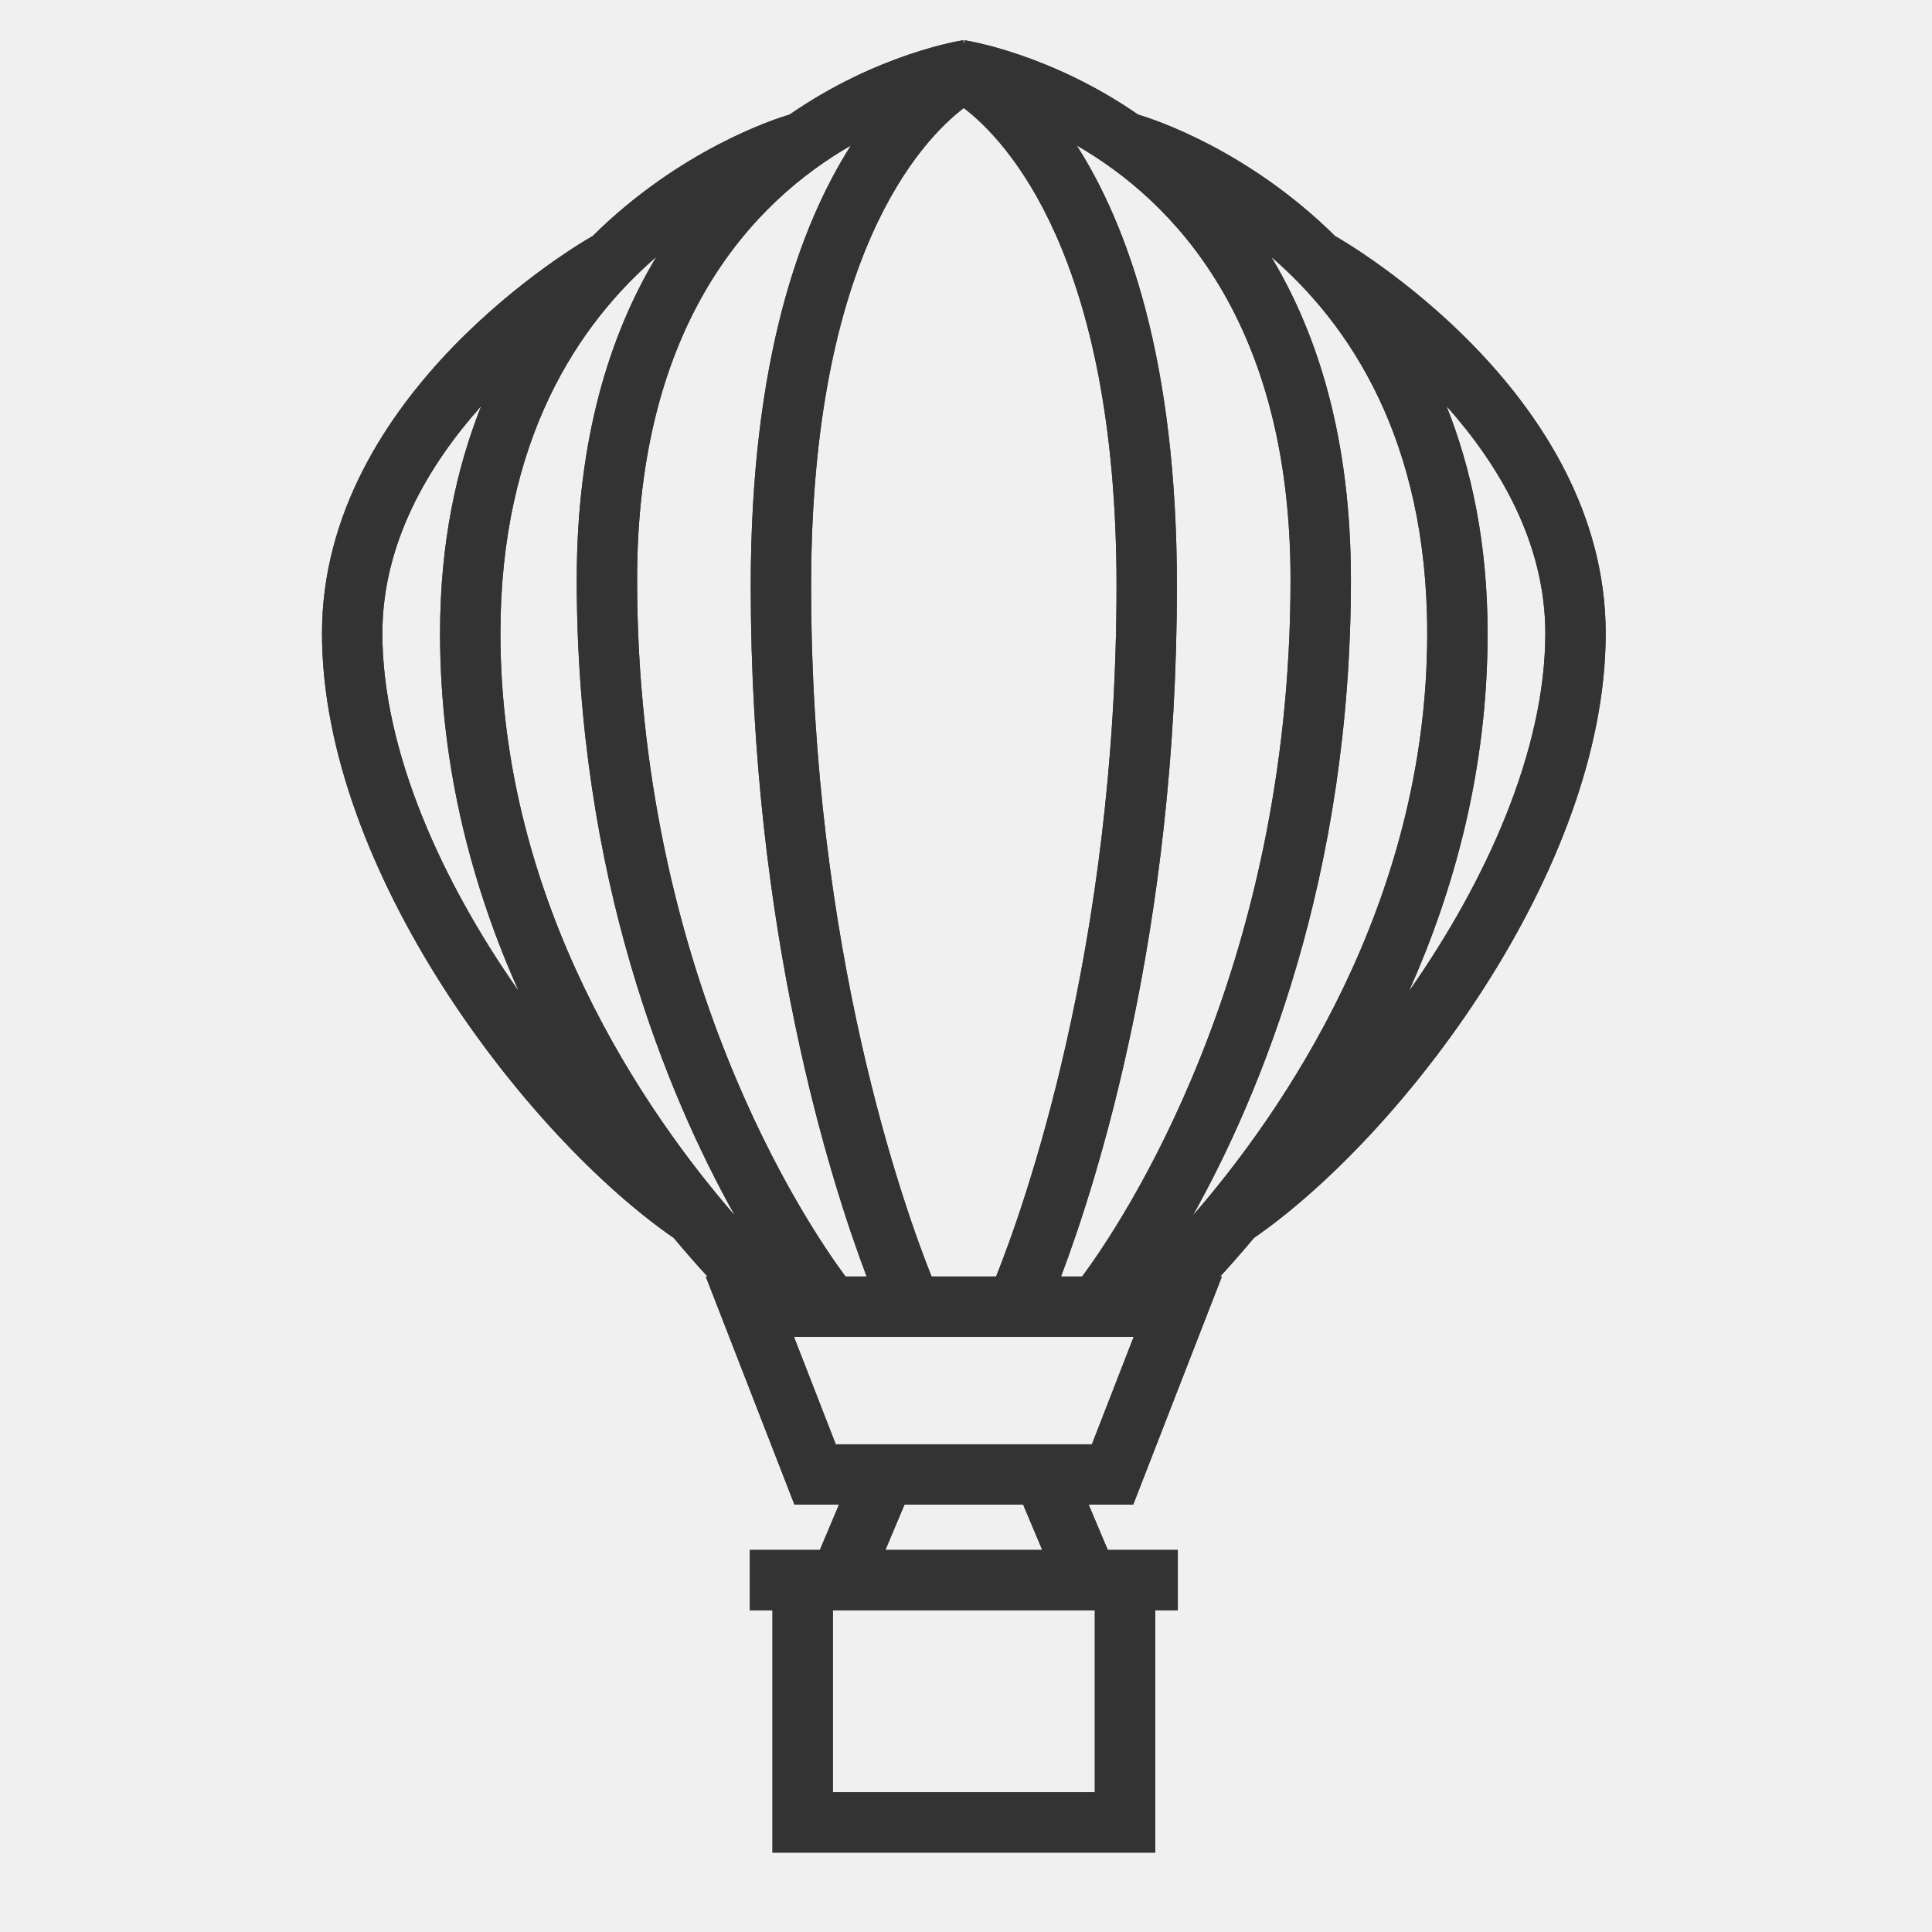
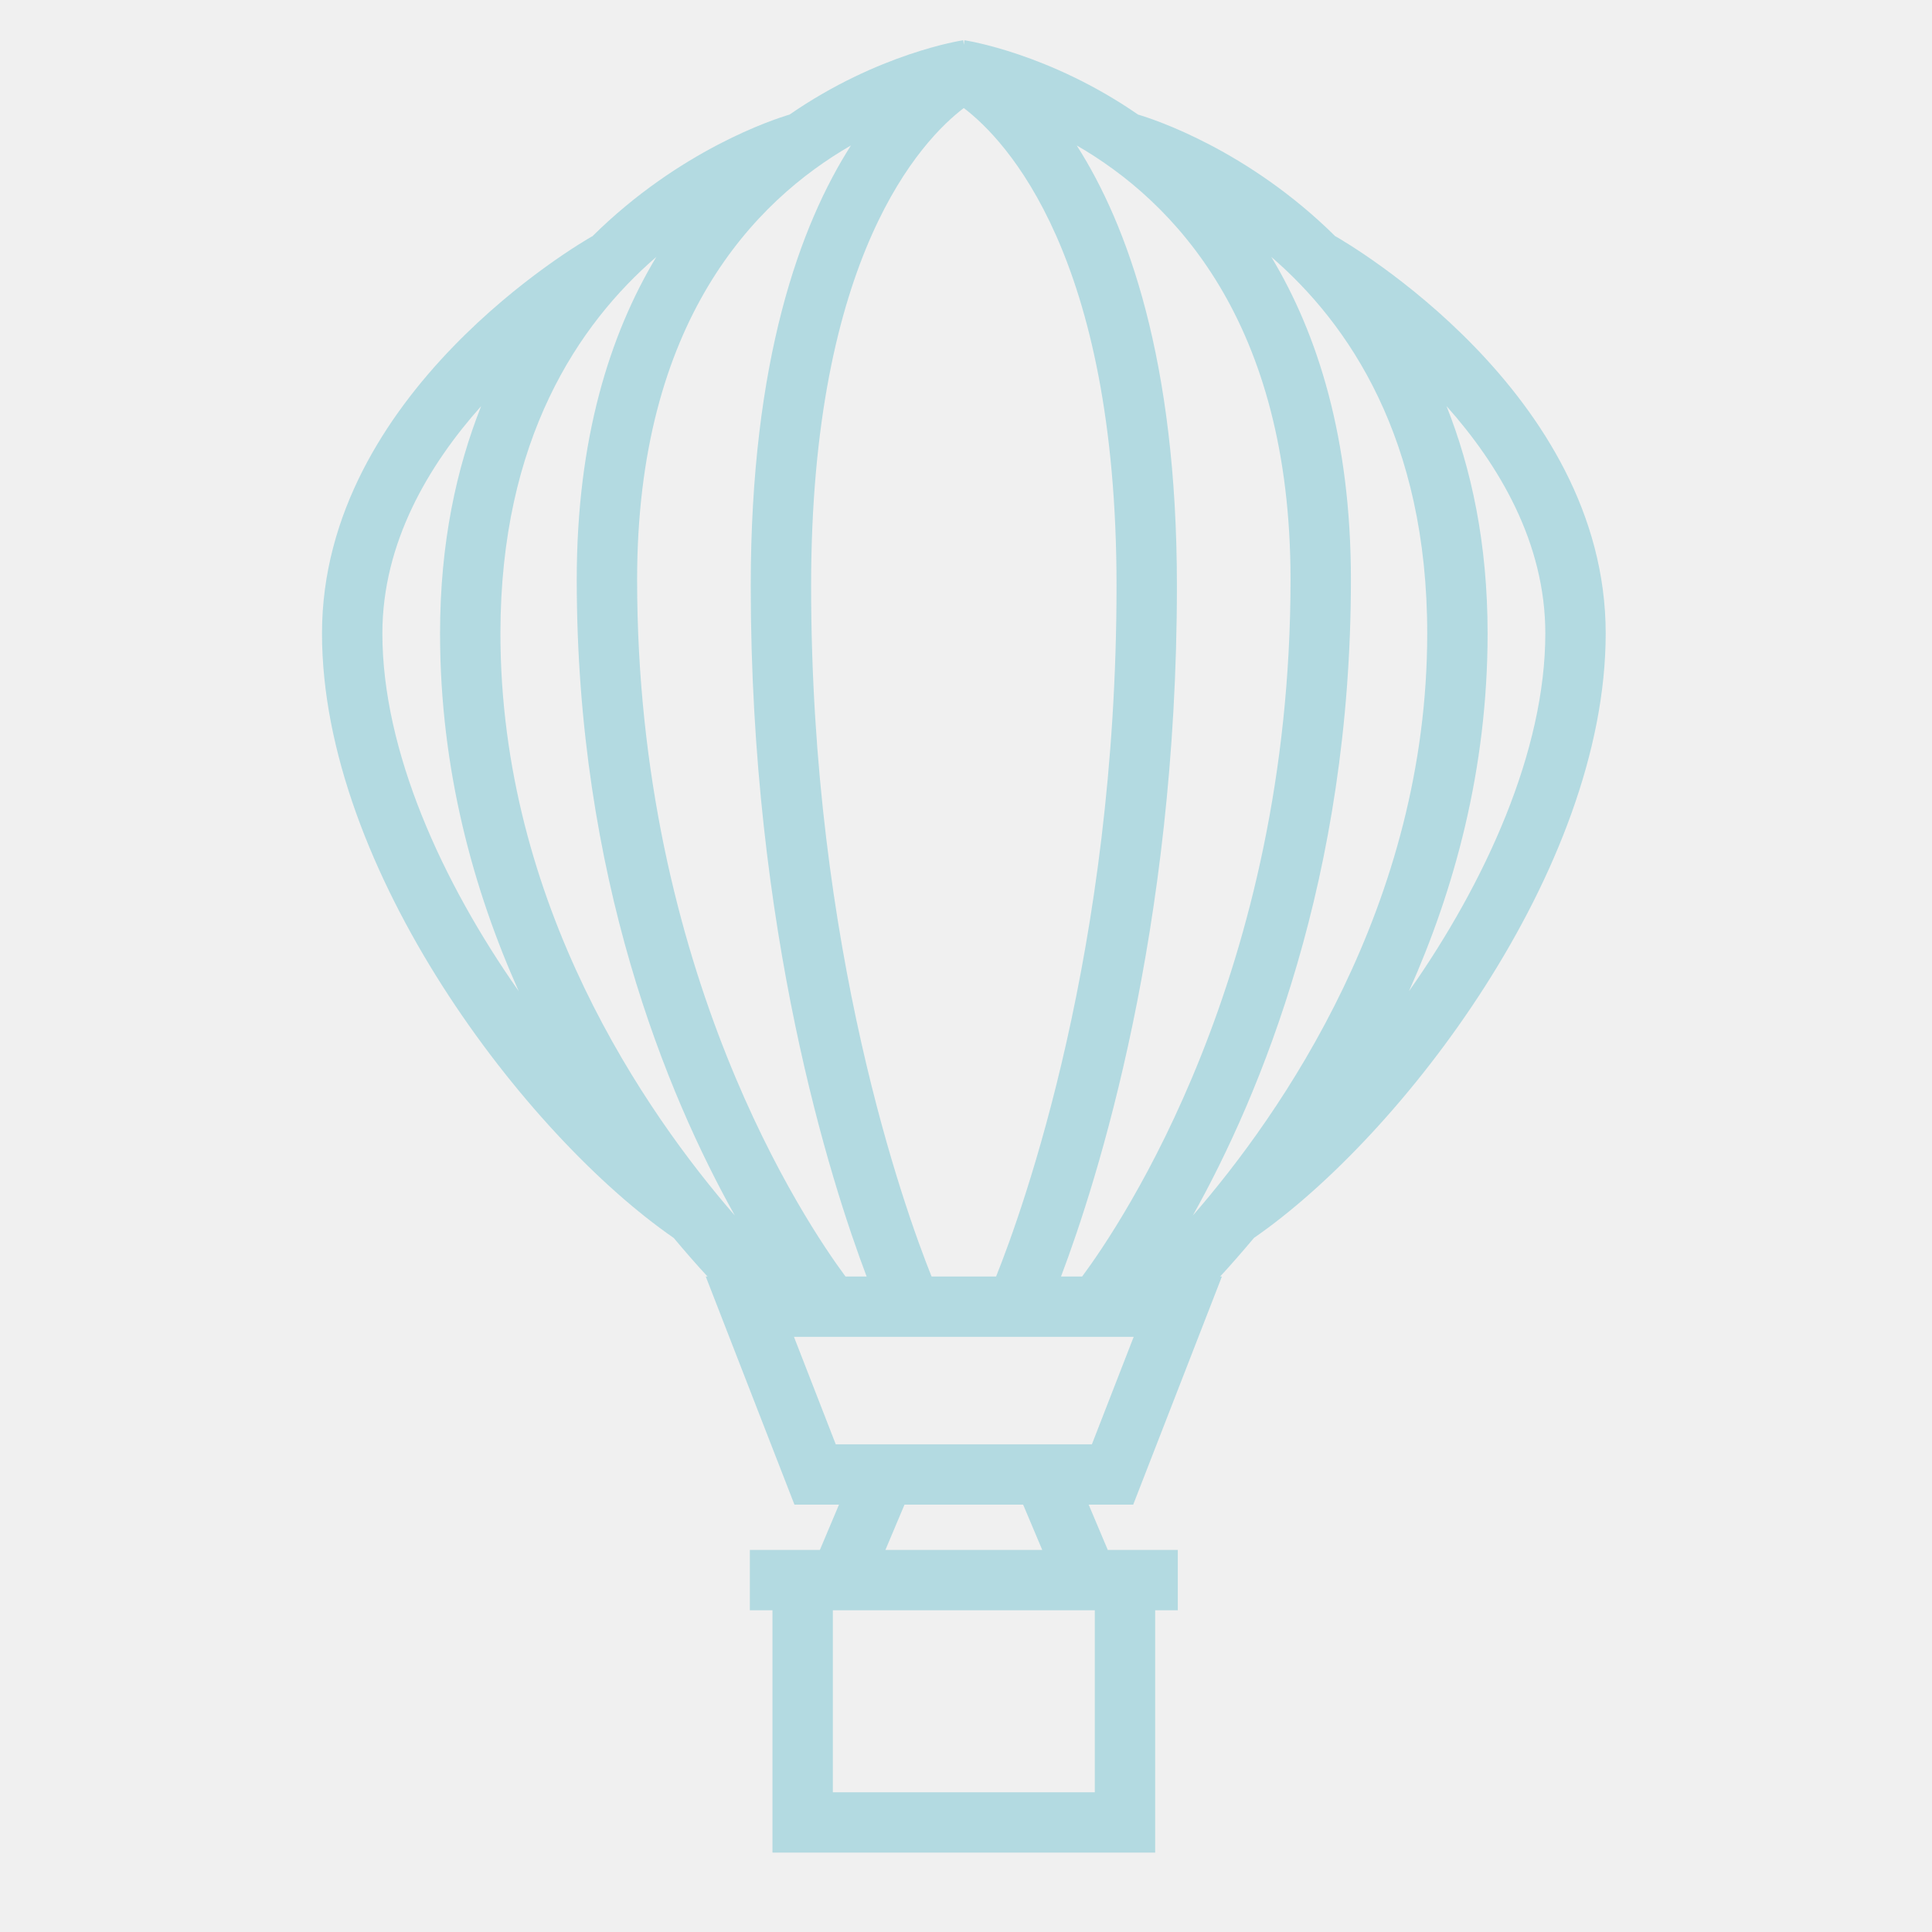
- <svg xmlns="http://www.w3.org/2000/svg" xmlns:xlink="http://www.w3.org/1999/xlink" width="48px" height="48px" viewBox="0 0 48 48" version="1.1">
-   <defs>
-     <path d="M19.128,34.883 L16.265,34.883 L15.628,34.883 L12.764,34.883 L11.726,32.214 L15.628,32.214 L16.265,32.214 L20.166,32.214 L19.128,34.883 Z M17.894,37.507 L16.033,37.507 L15.859,37.507 L13.998,37.507 L14.472,36.383 L15.628,36.383 L16.265,36.383 L17.42,36.383 L17.894,37.507 Z M19.2,43.528 L16.033,43.528 L15.859,43.528 L12.692,43.528 L12.692,39.007 L15.859,39.007 L16.033,39.007 L19.2,39.007 L19.2,43.528 Z M1.5,14.737 C1.5,12.474 2.659,10.543 3.954,9.09 C3.338,10.646 2.933,12.496 2.933,14.737 C2.933,18.127 3.766,21.116 4.887,23.625 C2.98,20.911 1.5,17.655 1.5,14.737 L1.5,14.737 Z M30.393,14.737 C30.393,17.655 28.912,20.913 27.005,23.627 C28.126,21.117 28.959,18.127 28.959,14.737 C28.959,12.496 28.555,10.646 27.939,9.09 C29.233,10.543 30.393,12.474 30.393,14.737 L30.393,14.737 Z M25.563,13.402 C25.563,9.902 24.743,7.308 23.585,5.383 C25.513,7.045 27.459,9.909 27.459,14.737 C27.459,21.481 23.83,26.674 21.635,29.2 C23.317,26.191 25.563,20.797 25.563,13.402 L25.563,13.402 Z M21.24,13.556 C21.24,7.933 20.005,4.576 18.751,2.614 C21.134,3.987 24.063,6.972 24.063,13.402 C24.063,23.175 19.857,29.405 18.886,30.714 L18.361,30.714 C19.258,28.343 21.24,22.136 21.24,13.556 L21.24,13.556 Z M15.144,30.714 C14.475,29.041 12.152,22.59 12.152,13.556 C12.152,5.339 14.911,2.47 15.945,1.684 C16.986,2.476 19.74,5.346 19.74,13.556 C19.74,22.59 17.418,29.041 16.748,30.714 L16.265,30.714 L15.628,30.714 L15.144,30.714 Z M13.006,30.714 C12.035,29.405 7.829,23.175 7.829,13.402 C7.829,6.972 10.758,3.987 13.141,2.614 C11.887,4.576 10.652,7.933 10.652,13.556 C10.652,22.136 12.634,28.343 13.531,30.714 L13.006,30.714 Z M4.433,14.737 C4.433,9.91 6.379,7.046 8.306,5.383 C7.149,7.309 6.329,9.902 6.329,13.402 C6.329,20.797 8.574,26.191 10.257,29.2 C8.062,26.673 4.433,21.481 4.433,14.737 L4.433,14.737 Z M31.893,14.737 C31.893,8.756 25.457,5.029 25.184,4.873 L25.182,4.877 C23.003,2.717 20.646,1.955 20.275,1.847 C18.072,0.323 16.006,0.006 15.961,0 L15.946,0.111 L15.931,0 C15.886,0.006 13.82,0.323 11.616,1.847 C11.244,1.956 8.888,2.718 6.711,4.877 L6.709,4.873 C6.435,5.029 0,8.756 0,14.737 C0,20.615 5.078,27.228 8.738,29.756 C9.038,30.113 9.321,30.438 9.578,30.714 L9.534,30.714 L11.738,36.383 L12.844,36.383 L12.37,37.507 L10.63,37.507 L10.63,39.007 L11.192,39.007 L11.192,45.028 L15.859,45.028 L16.033,45.028 L20.7,45.028 L20.7,39.007 L21.262,39.007 L21.262,37.507 L19.522,37.507 L19.048,36.383 L20.154,36.383 L22.358,30.714 L22.315,30.714 C22.57,30.438 22.855,30.112 23.155,29.755 C26.815,27.227 31.893,20.615 31.893,14.737 L31.893,14.737 Z" id="path-1" />
-   </defs>
-   <g id="Icons/balloon" stroke="none" stroke-width="1" fill="none" fill-rule="evenodd">
-     <g id="Group-3" transform="translate(8, 1)">
-       <g id="Color/Charcoal">
-         <mask id="mask-2" fill="white">
-           <use xlink:href="#path-1" />
-         </mask>
-         <use id="Mask" fill="#424242" xlink:href="#path-1" />
-         <g mask="url(#mask-2)" fill="#333333" id="Rectangle-Copy-10">
-           <g transform="translate(-8, -1)">
-             <rect x="0" y="0" width="48" height="48" />
-           </g>
+ <svg xmlns="http://www.w3.org/2000/svg" width="100%" height="100%" viewBox="0 0 48 48" version="1.1" xml:space="preserve" style="fill-rule:evenodd;clip-rule:evenodd;stroke-linejoin:round;stroke-miterlimit:2;">
+   <g transform="matrix(1,0,0,1,8,1)">
+     <g id="Icons-balloon">
+       <g id="Group-3">
+         <g id="Color-Charcoal">
+           <path id="Mask" d="M19.128,34.883L12.764,34.883L11.726,32.214L20.166,32.214L19.128,34.883ZM17.894,37.507L13.998,37.507L14.472,36.383L17.42,36.383L17.894,37.507ZM19.2,43.528L12.692,43.528L12.692,39.007L19.2,39.007L19.2,43.528ZM1.5,14.737C1.5,12.474 2.659,10.543 3.954,9.09C3.338,10.646 2.933,12.496 2.933,14.737C2.933,18.127 3.766,21.116 4.887,23.625C2.98,20.911 1.5,17.655 1.5,14.737ZM30.393,14.737C30.393,17.655 28.912,20.913 27.005,23.627C28.126,21.117 28.959,18.127 28.959,14.737C28.959,12.496 28.555,10.646 27.939,9.09C29.233,10.543 30.393,12.474 30.393,14.737ZM25.563,13.402C25.563,9.902 24.743,7.308 23.585,5.383C25.513,7.045 27.459,9.909 27.459,14.737C27.459,21.481 23.83,26.674 21.635,29.2C23.317,26.191 25.563,20.797 25.563,13.402ZM21.24,13.556C21.24,7.933 20.005,4.576 18.751,2.614C21.134,3.987 24.063,6.972 24.063,13.402C24.063,23.175 19.857,29.405 18.886,30.714L18.361,30.714C19.258,28.343 21.24,22.136 21.24,13.556ZM15.144,30.714C14.475,29.041 12.152,22.59 12.152,13.556C12.152,5.339 14.911,2.47 15.945,1.684C16.986,2.476 19.74,5.346 19.74,13.556C19.74,22.59 17.418,29.041 16.748,30.714L15.144,30.714ZM13.006,30.714C12.035,29.405 7.829,23.175 7.829,13.402C7.829,6.972 10.758,3.987 13.141,2.614C11.887,4.576 10.652,7.933 10.652,13.556C10.652,22.136 12.634,28.343 13.531,30.714L13.006,30.714ZM4.433,14.737C4.433,9.91 6.379,7.046 8.306,5.383C7.149,7.309 6.329,9.902 6.329,13.402C6.329,20.797 8.574,26.191 10.257,29.2C8.062,26.673 4.433,21.481 4.433,14.737ZM31.893,14.737C31.893,8.756 25.457,5.029 25.184,4.873L25.182,4.877C23.003,2.717 20.646,1.955 20.275,1.847C18.072,0.323 16.006,0.006 15.961,0L15.946,0.111L15.931,0C15.886,0.006 13.82,0.323 11.616,1.847C11.244,1.956 8.888,2.718 6.711,4.877L6.709,4.873C6.435,5.029 0,8.756 0,14.737C0,20.615 5.078,27.228 8.738,29.756C9.038,30.113 9.321,30.438 9.578,30.714L9.534,30.714L11.738,36.383L12.844,36.383L12.37,37.507L10.63,37.507L10.63,39.007L11.192,39.007L11.192,45.028L20.7,45.028L20.7,39.007L21.262,39.007L21.262,37.507L19.522,37.507L19.048,36.383L20.154,36.383L22.358,30.714L22.315,30.714C22.57,30.438 22.855,30.112 23.155,29.755C26.815,27.227 31.893,20.615 31.893,14.737Z" style="fill:rgb(179,218,225);" />
        </g>
      </g>
    </g>
  </g>
</svg>
